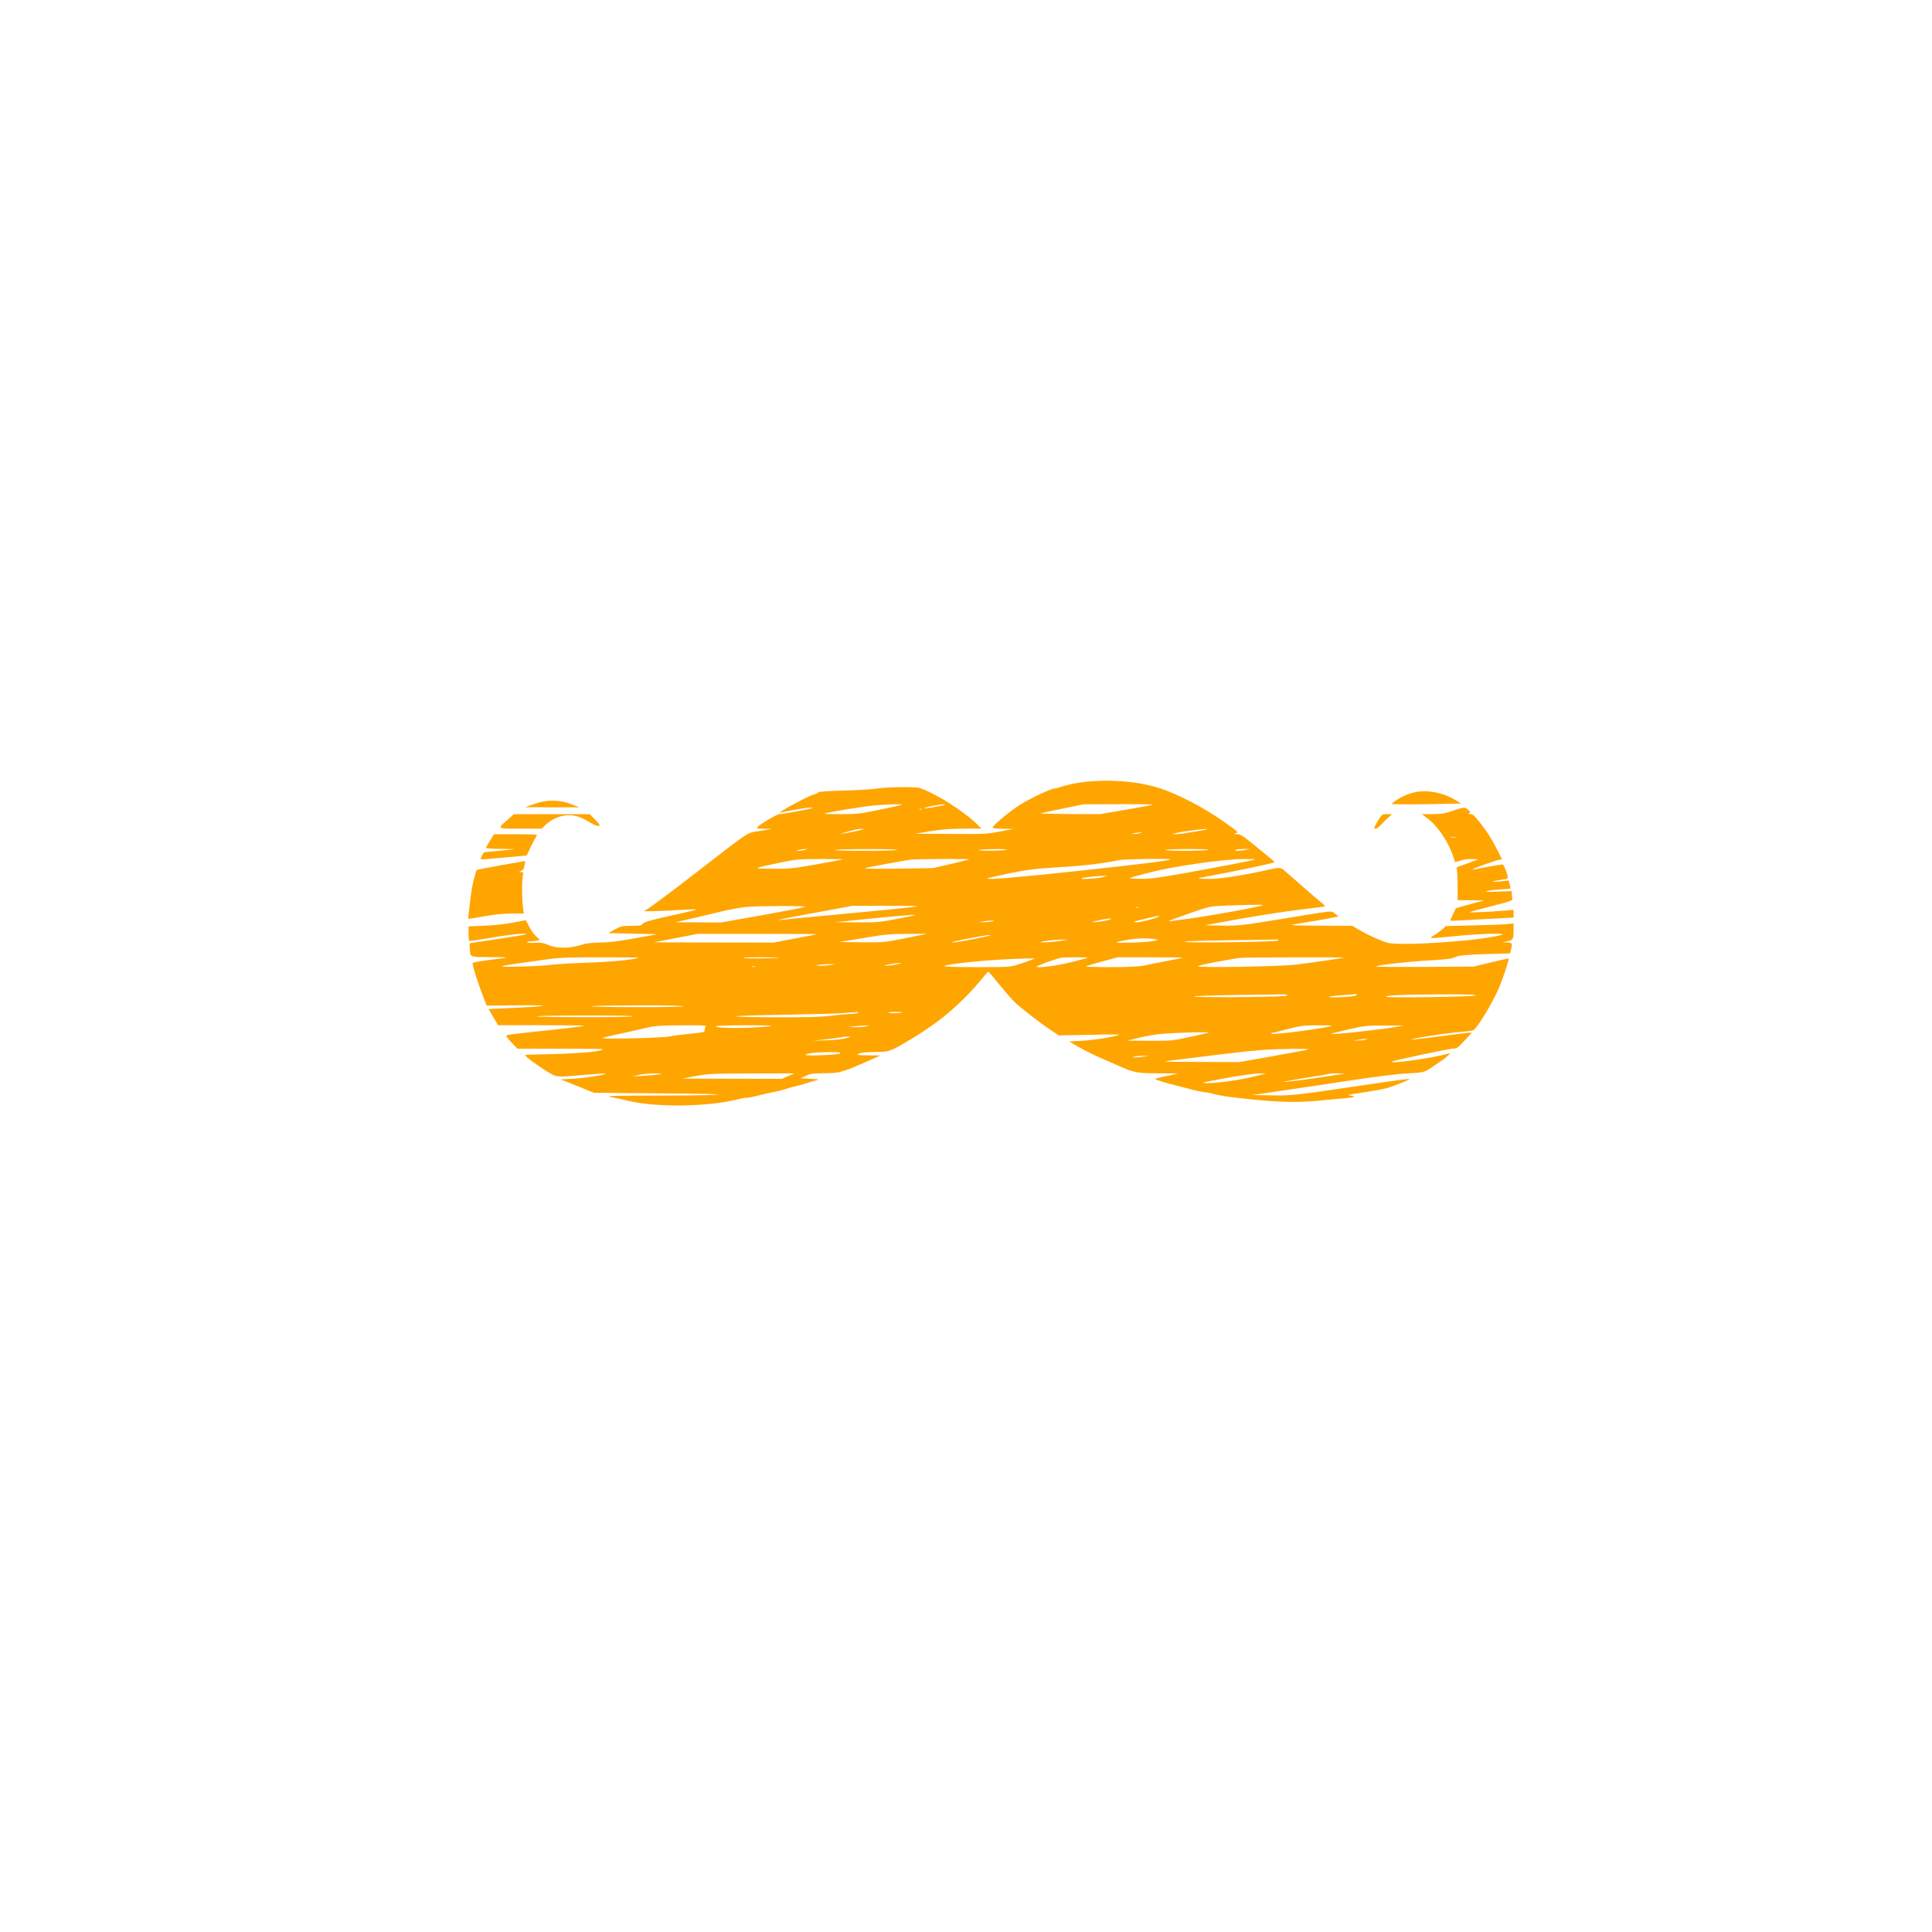
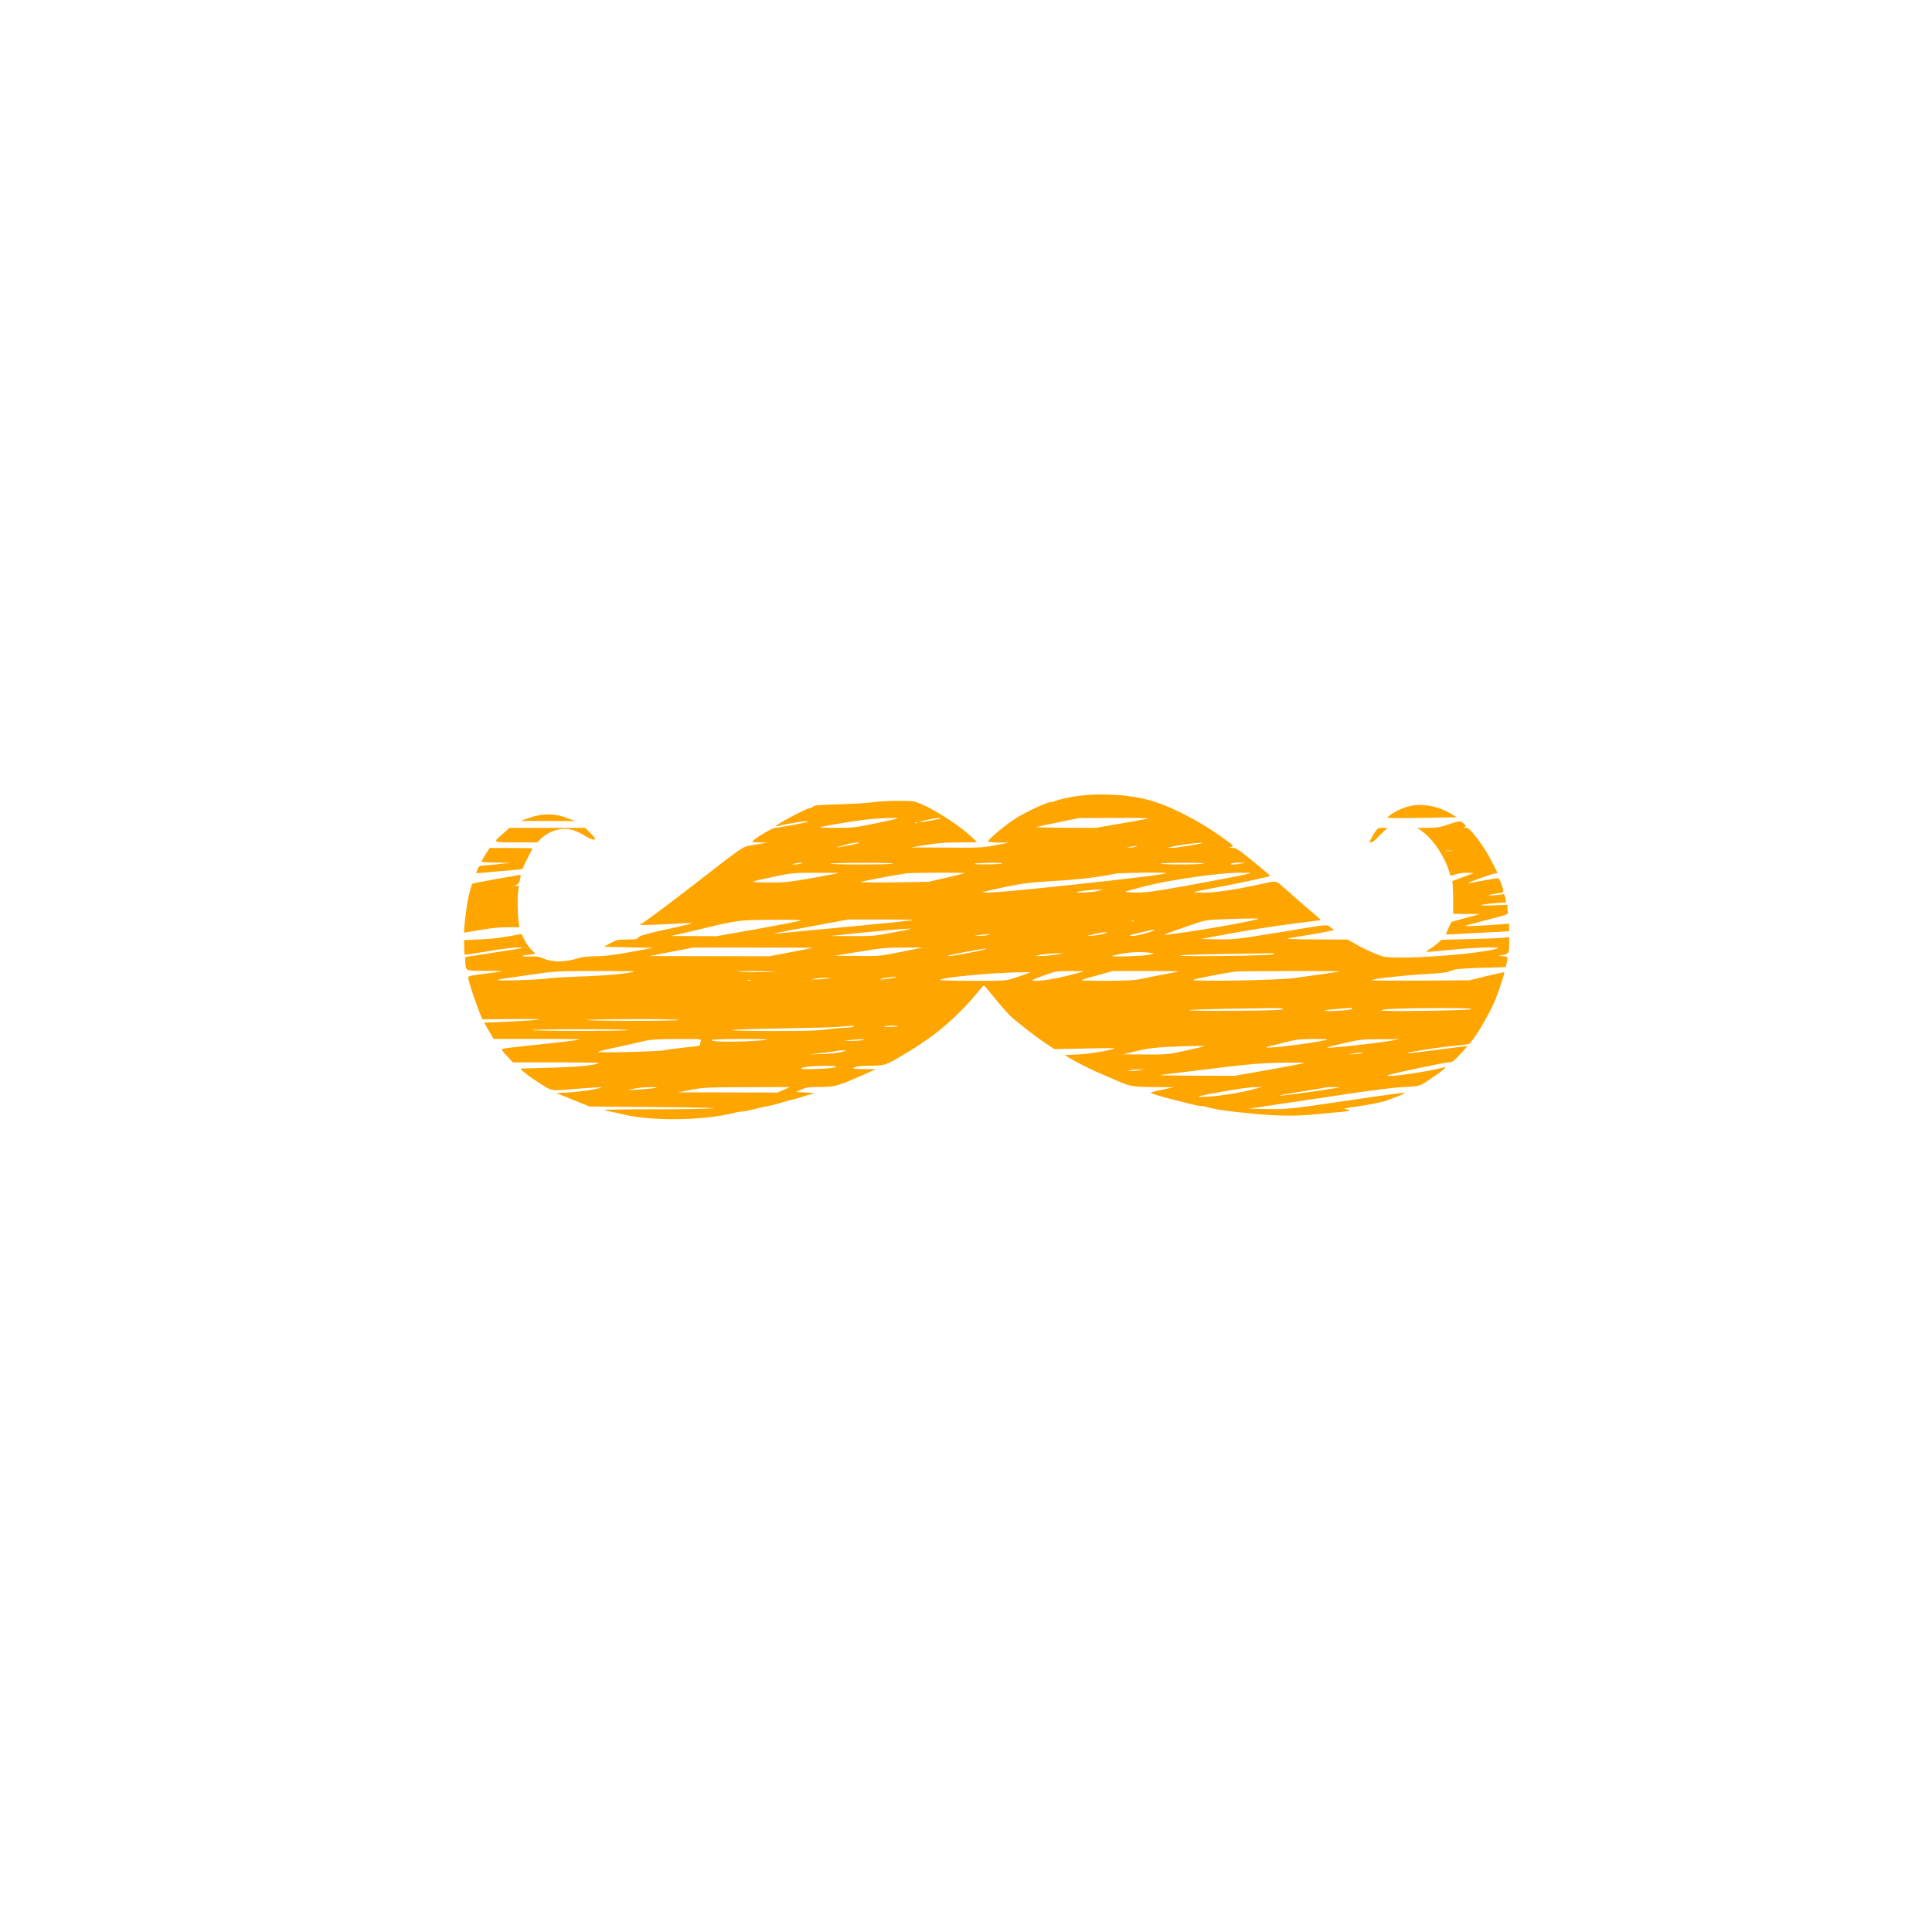
<svg xmlns="http://www.w3.org/2000/svg" version="1.0" width="1024px" height="1024px" viewBox="0 0 1280 586" preserveAspectRatio="xMidYMid meet" id="svg22">
  <defs id="defs26" />
-   <g transform="matrix(0.05930539,0,0,-0.07398858,275.1108,484.6505)" fill="#ffa500" stroke="none" id="g20">
+   <g transform="matrix(0.05930539,0,0,-0.07398858,272.1704,493.7339)" fill="#ffa500" stroke="none" id="g20">
    <path d="m 7475,4238 c -99,-9 -221,-30 -281,-49 -17,-5 -39,-9 -48,-9 -40,0 -261,-82 -386,-144 -106,-52 -310,-188 -310,-207 0,-5 53,-10 118,-10 l 117,-1 -155,-24 c -146,-22 -179,-23 -550,-21 l -395,2 175,23 c 128,16 227,22 370,22 l 195,1 -30,24 c -148,122 -478,291 -660,339 -50,13 -371,9 -480,-5 -44,-6 -207,-14 -362,-18 -205,-4 -285,-9 -295,-18 -6,-7 -20,-13 -29,-13 -27,0 -232,-82 -354,-142 -41,-20 -51,-27 -30,-24 181,33 366,54 354,41 -7,-6 -333,-55 -370,-55 -28,0 -201,-81 -244,-114 -19,-14 -13,-15 70,-17 l 90,-1 -131,-18 c -158,-21 -88,16 -694,-360 -157,-97 -330,-203 -385,-235 -55,-32 -121,-71 -148,-87 -26,-15 -52,-28 -57,-28 -6,0 -10,-3 -10,-7 0,-5 125,-2 277,4 153,7 289,12 303,10 14,-1 -63,-17 -170,-36 -321,-55 -422,-77 -432,-95 -7,-13 -29,-16 -121,-16 -105,0 -117,-2 -186,-32 l -74,-33 274,-5 274,-5 -260,-38 c -187,-27 -295,-37 -385,-37 -80,-1 -147,-6 -185,-16 -150,-39 -292,-40 -396,-3 -44,16 -75,20 -142,17 -48,-2 -87,0 -87,5 0,4 19,8 43,8 23,1 55,4 71,8 l 29,6 -39,28 c -22,15 -58,54 -79,87 -21,33 -40,60 -41,60 -2,0 -65,-10 -141,-21 -79,-13 -215,-25 -318,-28 l -180,-6 1,-63 c 1,-34 3,-64 6,-67 2,-3 119,11 259,30 150,21 291,35 344,34 79,-1 51,-6 -220,-39 -171,-22 -326,-40 -345,-42 -35,-3 -35,-3 -31,-48 6,-83 -3,-80 218,-80 108,0 194,-2 192,-4 -2,-2 -88,-12 -192,-22 -132,-13 -187,-22 -187,-30 0,-23 61,-178 110,-279 l 48,-100 318,3 c 176,2 316,0 312,-4 -5,-4 -143,-12 -309,-18 l -300,-11 53,-72 53,-73 h 484 c 266,0 482,-2 480,-4 -6,-6 -274,-32 -579,-56 -146,-12 -274,-25 -284,-29 -16,-6 -9,-15 48,-64 l 67,-57 h 481 c 265,0 479,-2 476,-5 -19,-19 -201,-34 -499,-42 -184,-4 -342,-8 -351,-7 -10,0 -18,-3 -18,-6 0,-11 104,-73 225,-135 126,-64 107,-63 442,-39 124,8 227,13 229,11 10,-10 -232,-41 -361,-46 l -140,-6 100,-32 c 55,-18 138,-45 185,-60 l 85,-28 750,-5 c 494,-3 706,-8 620,-12 -71,-5 -373,-8 -669,-8 -297,0 -537,-3 -533,-6 3,-3 34,-10 69,-15 35,-5 97,-15 138,-24 320,-64 920,-57 1257,16 23,5 57,9 75,9 18,0 76,9 128,20 52,11 126,25 164,30 38,5 103,18 145,29 42,11 101,24 131,29 30,5 80,17 110,25 30,8 75,19 100,23 40,8 32,10 -65,14 l -110,5 61,22 c 52,20 81,23 200,23 76,0 157,5 179,11 22,6 56,14 75,19 31,7 86,26 185,61 17,6 66,24 110,39 l 80,29 -135,1 c -123,1 -132,3 -105,15 21,10 74,14 174,15 159,0 180,5 356,90 150,71 166,80 304,157 169,94 383,254 521,389 47,46 88,84 92,84 4,0 61,-54 127,-120 67,-66 145,-137 174,-158 76,-57 285,-186 392,-243 l 94,-50 343,5 c 189,4 339,4 333,1 -36,-16 -284,-49 -410,-54 l -150,-6 45,-22 c 89,-42 229,-100 315,-129 22,-7 92,-32 155,-54 215,-77 225,-79 485,-81 l 220,-1 -127,-22 c -69,-11 -129,-24 -132,-27 -6,-5 129,-39 244,-61 30,-6 105,-21 166,-34 61,-13 127,-24 145,-24 19,0 52,-5 74,-10 87,-22 233,-38 520,-60 285,-21 465,-22 690,-5 121,10 249,19 285,21 100,7 127,17 60,24 -46,4 -24,9 143,28 109,13 233,32 275,42 99,25 243,72 238,77 -4,5 -159,-12 -666,-72 -616,-73 -657,-76 -880,-73 l -205,3 285,34 c 157,18 508,60 780,93 315,38 559,63 670,67 190,8 177,4 325,86 28,15 61,34 75,41 14,8 36,23 50,34 l 25,21 -25,-6 c -203,-43 -652,-93 -629,-71 9,9 636,116 679,116 38,0 53,6 95,41 81,67 117,100 114,104 -2,1 -146,-12 -319,-31 -173,-18 -326,-33 -340,-33 -64,2 297,50 470,63 107,8 202,17 210,21 46,20 220,252 291,387 43,84 111,249 105,255 -2,2 -91,-13 -197,-34 l -194,-38 -550,-3 c -302,-1 -546,0 -543,4 12,12 362,44 588,54 124,5 241,14 260,19 19,6 53,15 75,21 22,6 160,14 307,17 l 267,6 11,30 c 20,59 15,67 -42,68 l -53,2 57,9 c 64,11 68,17 68,107 v 53 l -62,-6 c -35,-3 -205,-9 -378,-12 l -315,-6 -41,-29 c -23,-15 -63,-40 -90,-53 -46,-24 -47,-25 -19,-26 17,0 143,9 280,20 258,21 565,26 492,9 -227,-54 -1136,-103 -1277,-70 -83,20 -213,67 -308,111 l -85,40 -361,1 c -236,1 -342,4 -306,10 30,4 145,20 255,34 110,15 213,30 229,34 l 30,7 -40,23 c -46,28 16,33 -605,-49 -448,-58 -474,-60 -655,-58 l -189,3 155,23 c 333,51 656,92 905,117 143,14 267,27 275,28 8,1 -10,18 -40,37 -30,19 -122,82 -204,140 -82,58 -169,120 -195,137 -54,39 -59,39 -204,13 -279,-50 -524,-80 -646,-80 -68,0 -122,2 -120,5 3,2 68,14 145,25 260,38 704,113 704,119 0,3 -26,23 -57,43 -32,21 -116,76 -188,123 -111,72 -137,85 -175,86 -38,1 -41,2 -16,8 37,8 37,8 -139,108 -222,125 -514,246 -715,297 -239,60 -548,80 -835,54 z M 5438,4035 c -2,-3 -113,-23 -247,-45 -223,-37 -257,-40 -433,-40 -105,0 -189,2 -187,4 10,10 445,67 569,75 162,10 305,13 298,6 z m 481,0 c -8,-7 -218,-37 -232,-32 -7,2 31,11 83,19 99,16 157,21 149,13 z m 2319,0 c -2,-3 -136,-23 -297,-45 l -293,-40 -342,1 c -187,1 -332,4 -321,6 11,3 124,23 250,43 l 230,38 389,1 c 214,1 387,-1 384,-4 z m -2575,-42 c -7,-2 -21,-2 -30,0 -10,3 -4,5 12,5 17,0 24,-2 18,-5 z m -758,-198 c -141,-24 -196,-27 -88,-5 32,7 74,16 93,20 19,4 58,8 85,8 35,0 7,-7 -90,-23 z m 3940,20 c -26,-10 -302,-45 -343,-44 l -47,1 45,9 c 80,17 377,45 345,34 z m -750,-35 c -16,-4 -46,-8 -65,-7 h -35 l 40,7 c 22,4 51,7 65,7 22,1 22,0 -5,-7 z M 4355,3630 c -16,-4 -46,-8 -65,-8 l -35,1 35,7 c 19,4 49,7 65,8 h 30 z m 1025,-1 c -56,-10 -738,-9 -690,1 19,4 193,7 385,7 206,0 331,-3 305,-8 z m 1225,1 c -16,-4 -102,-7 -190,-7 -101,0 -142,3 -110,7 70,10 338,10 300,0 z m 2255,0 c -14,-4 -135,-8 -270,-8 -135,0 -229,4 -210,8 48,10 511,10 480,0 z m 415,0 c -71,-12 -136,-11 -110,0 11,5 52,8 90,8 l 70,-1 z m -4500,-85 c -5,-3 -139,-22 -296,-45 -264,-37 -303,-40 -490,-39 -228,2 -229,1 76,53 191,32 212,34 460,34 143,0 256,-1 250,-3 z m 1414,0 c -3,-2 -95,-21 -205,-41 l -199,-37 -385,-5 c -212,-2 -382,-1 -378,3 5,5 387,63 518,78 51,6 654,8 649,2 z m 2249,0 c -10,-11 -376,-47 -1053,-105 -672,-58 -1007,-80 -994,-66 3,3 114,24 245,46 208,34 281,41 559,55 279,13 493,34 670,64 53,9 582,15 573,6 z m 947,0 c -19,-8 -328,-56 -740,-116 -347,-50 -430,-59 -545,-58 -78,0 -127,4 -115,8 11,5 114,27 230,51 269,55 823,118 1035,118 80,0 141,-1 135,-3 z M 7670,3384 c -62,-12 -239,-20 -228,-9 7,7 170,22 238,22 l 55,1 z m 1799,-248 c -13,-13 -582,-96 -864,-126 -55,-5 -120,-13 -145,-16 -25,-3 -43,-3 -40,0 3,3 107,33 230,68 222,62 227,63 385,68 210,8 439,11 434,6 z m -5114,-16 c -11,-5 -227,-38 -480,-75 l -460,-65 -255,1 -255,1 135,24 c 74,14 230,43 345,66 123,24 258,44 325,48 172,10 669,10 645,0 z m 1253,5 c -5,-5 -222,-23 -1043,-85 -220,-16 -425,-32 -455,-35 -123,-11 -14,8 370,64 l 405,60 h 364 c 200,1 362,-1 359,-4 z m 2469,-11 c -3,-3 -12,-4 -19,-1 -8,3 -5,6 6,6 11,1 17,-2 13,-5 z m -2497,-70 c -8,-2 -104,-17 -212,-34 -182,-28 -217,-30 -440,-29 l -243,1 405,33 c 365,29 532,39 490,29 z m 2729,-8 c -16,-15 -208,-57 -252,-54 -47,3 -37,6 88,29 144,28 171,32 164,25 z m -559,-32 c -30,-8 -89,-16 -130,-19 -66,-4 -70,-3 -30,5 108,24 248,36 160,14 z m -1305,-14 c -16,-4 -57,-7 -90,-7 h -60 l 55,7 c 30,4 71,7 90,7 l 35,1 z M 4485,2875 c -5,-2 -116,-20 -247,-39 l -236,-36 -669,1 -668,1 245,38 245,38 h 670 c 369,0 666,-1 660,-3 z m 990,-36 c -238,-38 -242,-39 -490,-36 l -250,2 275,36 c 243,33 300,37 490,37 h 215 z m 950,26 c -30,-12 -380,-65 -422,-64 -29,1 37,14 167,34 197,30 281,40 255,30 z m 1825,-33 55,-7 -65,-12 c -60,-11 -396,-20 -406,-11 -2,3 44,12 103,20 116,17 224,20 313,10 z m -1050,-18 c -86,-11 -246,-17 -210,-8 34,9 170,21 235,21 h 70 z m 2430,3 c -42,-12 -1049,-22 -1036,-10 6,7 189,10 986,20 74,1 81,0 50,-10 z M 2495,2665 c -45,-18 -301,-38 -576,-45 -179,-5 -363,-14 -410,-20 -46,-6 -199,-12 -339,-15 -295,-4 -284,-1 160,49 289,33 303,34 735,34 242,0 436,-1 430,-3 z m 1575,-1 c -80,-7 -417,-8 -407,-2 7,4 109,7 227,6 118,-1 199,-3 180,-4 z m 3445,0 c -5,-2 -89,-20 -185,-39 -174,-36 -406,-58 -385,-38 8,8 169,55 260,76 25,6 324,7 310,1 z m 1060,1 c -5,-3 -86,-16 -180,-30 -93,-14 -206,-32 -250,-40 -58,-10 -160,-14 -369,-15 -159,0 -286,3 -283,6 3,4 84,24 179,44 l 173,38 h 370 c 204,0 366,-1 360,-3 z m 1800,0 c -11,-4 -272,-35 -520,-61 -180,-19 -1141,-32 -1114,-15 14,9 336,59 469,74 45,5 1178,7 1165,2 z m -3495,-21 c -25,-8 -88,-26 -140,-39 -92,-24 -102,-25 -470,-25 -216,0 -369,4 -360,9 41,24 612,66 920,68 l 95,1 z m -1505,-39 c -44,-8 -98,-13 -120,-13 -51,1 103,25 160,25 25,1 11,-4 -40,-12 z m -730,-5 c -33,-4 -87,-8 -120,-7 -60,0 -60,0 -15,7 25,4 79,7 120,7 h 75 z m -847,-17 c -10,-2 -26,-2 -35,0 -10,3 -2,5 17,5 19,0 27,-2 18,-5 z m 5942,-257 c -8,-8 -161,-12 -533,-14 -287,-2 -518,1 -513,5 4,4 197,10 429,13 232,3 469,6 525,6 77,1 101,-1 92,-10 z m 772,2 c -13,-13 -313,-26 -301,-13 4,3 69,10 145,14 77,4 146,9 154,10 11,1 11,-2 2,-11 z m 1332,-2 c -21,-12 -1014,-23 -1002,-11 13,14 197,20 602,21 311,1 414,-2 400,-10 z m -8849,-97 c -22,-4 -269,-8 -550,-7 -280,0 -494,4 -475,8 19,4 267,7 550,8 297,0 498,-4 475,-9 z m 1950,-59 c -11,-5 -51,-9 -90,-9 -38,-1 -133,-8 -210,-16 -104,-11 -260,-15 -610,-14 -258,0 -461,4 -450,9 12,4 264,11 560,14 297,4 587,10 645,15 155,11 179,11 155,1 z m 500,4 c -48,-8 -163,-9 -159,-2 3,4 44,7 92,7 48,-1 78,-3 67,-5 z m -3015,-35 c -56,-10 -1118,-9 -1070,1 19,4 278,7 575,7 301,0 520,-3 495,-8 z m 810,-99 c -6,-10 -9,-25 -8,-32 2,-9 -40,-15 -162,-24 -91,-7 -194,-18 -230,-25 -69,-12 -760,-26 -748,-14 3,3 95,22 205,40 109,19 243,43 298,54 83,16 148,19 378,20 273,1 278,1 267,-19 z m 737,14 c -4,-4 -102,-11 -219,-15 -222,-8 -419,-2 -396,12 15,10 625,12 615,3 z m 1058,-5 c -22,-4 -76,-7 -120,-7 l -80,2 75,6 c 41,4 95,7 120,7 l 45,1 z m 5204,7 c -19,-18 -662,-86 -676,-72 -4,3 0,6 8,7 8,0 86,15 174,34 143,30 178,33 329,34 93,1 167,-1 165,-3 z m 711,-12 c -200,-27 -707,-71 -716,-61 -2,2 83,19 189,39 181,33 204,35 407,35 l 215,1 z m -2085,-50 c -5,-2 -100,-19 -210,-39 -194,-34 -205,-35 -450,-34 l -250,1 155,30 c 122,23 198,31 355,37 231,9 414,11 400,5 z m -4055,-51 c -36,-8 -132,-16 -215,-18 l -150,-4 155,14 c 85,8 162,16 170,19 8,2 35,4 60,4 44,0 44,-1 -20,-15 z m 5805,-13 c -16,-4 -55,-7 -85,-7 h -55 l 60,7 c 33,4 71,7 85,7 22,1 21,0 -5,-7 z m -638,-86 c -3,-3 -178,-30 -389,-60 l -383,-54 -420,1 c -231,0 -415,2 -410,5 9,3 120,14 740,74 116,12 278,24 360,29 183,10 511,13 502,5 z m -5232,-37 c -21,-13 -396,-25 -383,-12 13,14 109,23 253,24 122,0 146,-2 130,-12 z m 3395,-27 c -30,-5 -73,-8 -95,-8 l -40,1 35,7 c 19,4 62,7 95,7 h 60 z M 2723,1620 c -29,-4 -108,-10 -175,-13 l -123,-6 70,14 c 39,7 117,13 175,13 87,0 96,-2 53,-8 z m 1443,-16 -70,-24 -555,1 -556,1 150,23 c 139,21 185,22 625,23 l 475,1 z m 5201,-4 c -154,-31 -422,-61 -537,-59 -63,1 -30,8 215,44 163,24 327,43 375,43 h 85 z m 918,14 c -215,-28 -566,-65 -583,-62 -9,2 102,18 248,37 146,18 267,35 269,37 2,2 41,3 85,3 l 81,-2 z" id="path4" />
    <path d="m 11220,4153 c -76,-6 -171,-33 -242,-69 -38,-19 -68,-38 -68,-42 0,-6 271,-6 640,1 l 135,2 -70,34 c -115,56 -269,84 -395,74 z" id="path6" />
    <path d="m 1325,4040 -100,-28 305,-1 h 305 l -95,29 c -132,41 -270,41 -415,0 z" id="path8" />
    <path d="m 11590,3980 c -87,-24 -125,-29 -225,-30 h -120 l 66,-40 c 116,-69 239,-219 289,-350 7,-19 14,-36 16,-38 1,-2 30,4 64,13 35,9 89,15 128,13 l 67,-3 -120,-36 -120,-35 5,-45 c 3,-24 5,-90 5,-147 v -102 l 150,-1 150,-1 -159,-34 c -88,-19 -160,-36 -161,-37 0,-1 -15,-26 -33,-56 -18,-29 -31,-55 -30,-56 2,-1 162,5 356,14 l 352,15 v 34 35 l -97,-7 c -176,-11 -398,-19 -393,-14 3,3 112,27 243,54 224,45 238,50 233,69 -3,11 -6,30 -6,43 v 23 l -162,-5 c -184,-6 -161,8 33,20 l 116,7 -10,39 c -6,24 -14,37 -22,34 -7,-2 -54,-7 -106,-10 -98,-5 -67,5 54,19 65,7 64,4 26,91 -11,24 -26,44 -34,44 -16,0 -279,-38 -315,-45 -17,-4 -20,-3 -10,4 20,12 258,79 293,83 l 28,3 -47,75 c -65,104 -125,180 -206,261 -55,56 -75,69 -101,70 -25,0 -28,2 -13,8 17,7 16,9 -11,29 -38,27 -44,27 -173,-8 z m 38,-237 c -15,-2 -42,-2 -60,0 -18,2 -6,4 27,4 33,0 48,-2 33,-4 z" id="path10" />
    <path d="m 1034,3901 c -122,-85 -130,-81 141,-81 h 237 l 37,29 c 106,83 260,113 384,75 29,-8 85,-31 125,-51 67,-32 113,-38 97,-13 -4,6 -29,29 -57,50 l -50,40 h -422 -423 z" id="path12" />
    <path d="m 10768,3908 c -19,-24 -40,-53 -47,-65 -10,-20 -9,-23 9,-23 11,0 37,15 57,33 21,19 58,48 82,65 l 44,32 h -55 c -53,0 -57,-2 -90,-42 z" id="path14" />
    <path d="m 835,3713 c -25,-32 -45,-61 -45,-65 0,-5 73,-9 163,-9 l 162,-2 -150,-13 c -82,-7 -162,-13 -177,-13 -20,-1 -32,-9 -43,-32 -9,-17 -15,-32 -13,-34 2,-2 116,5 253,16 138,10 253,18 257,19 4,0 17,19 29,43 12,23 37,63 55,90 19,26 34,49 34,52 0,3 -108,5 -240,5 H 880 Z" id="path16" />
    <path d="m 948,3491 c -141,-20 -259,-39 -261,-41 -11,-14 -41,-103 -53,-160 -16,-73 -45,-272 -40,-277 1,-2 80,8 175,22 118,17 216,25 308,25 h 136 l -7,38 c -13,74 -17,208 -8,270 l 9,62 -26,1 -26,1 27,9 c 15,6 29,18 32,27 2,9 7,27 11,40 4,15 2,22 -7,21 -7,-1 -129,-18 -270,-38 z" id="path18" />
  </g>
</svg>
